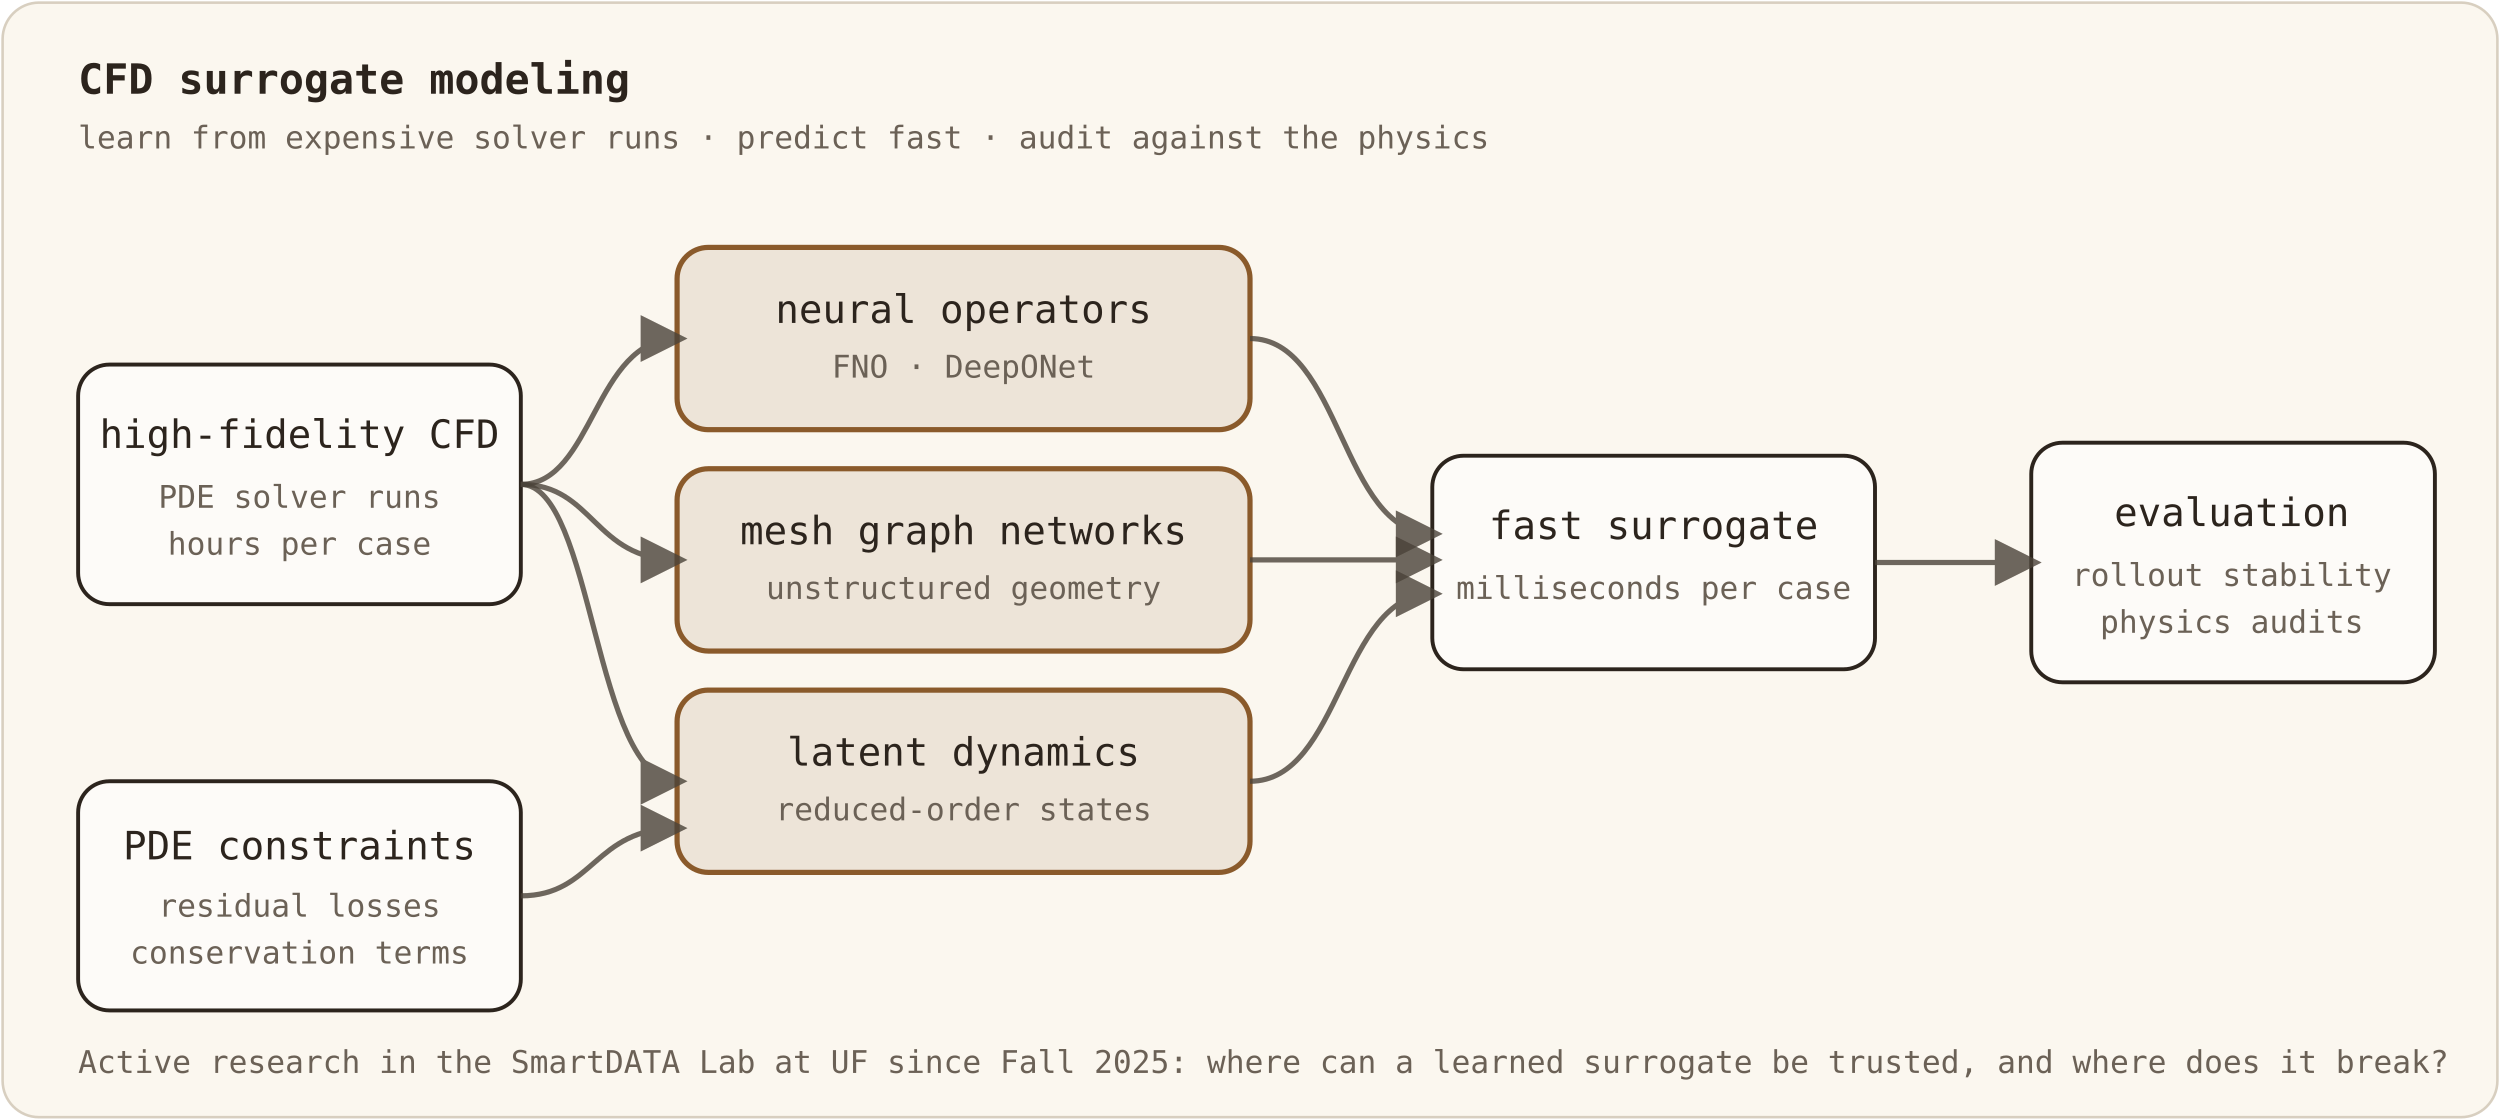
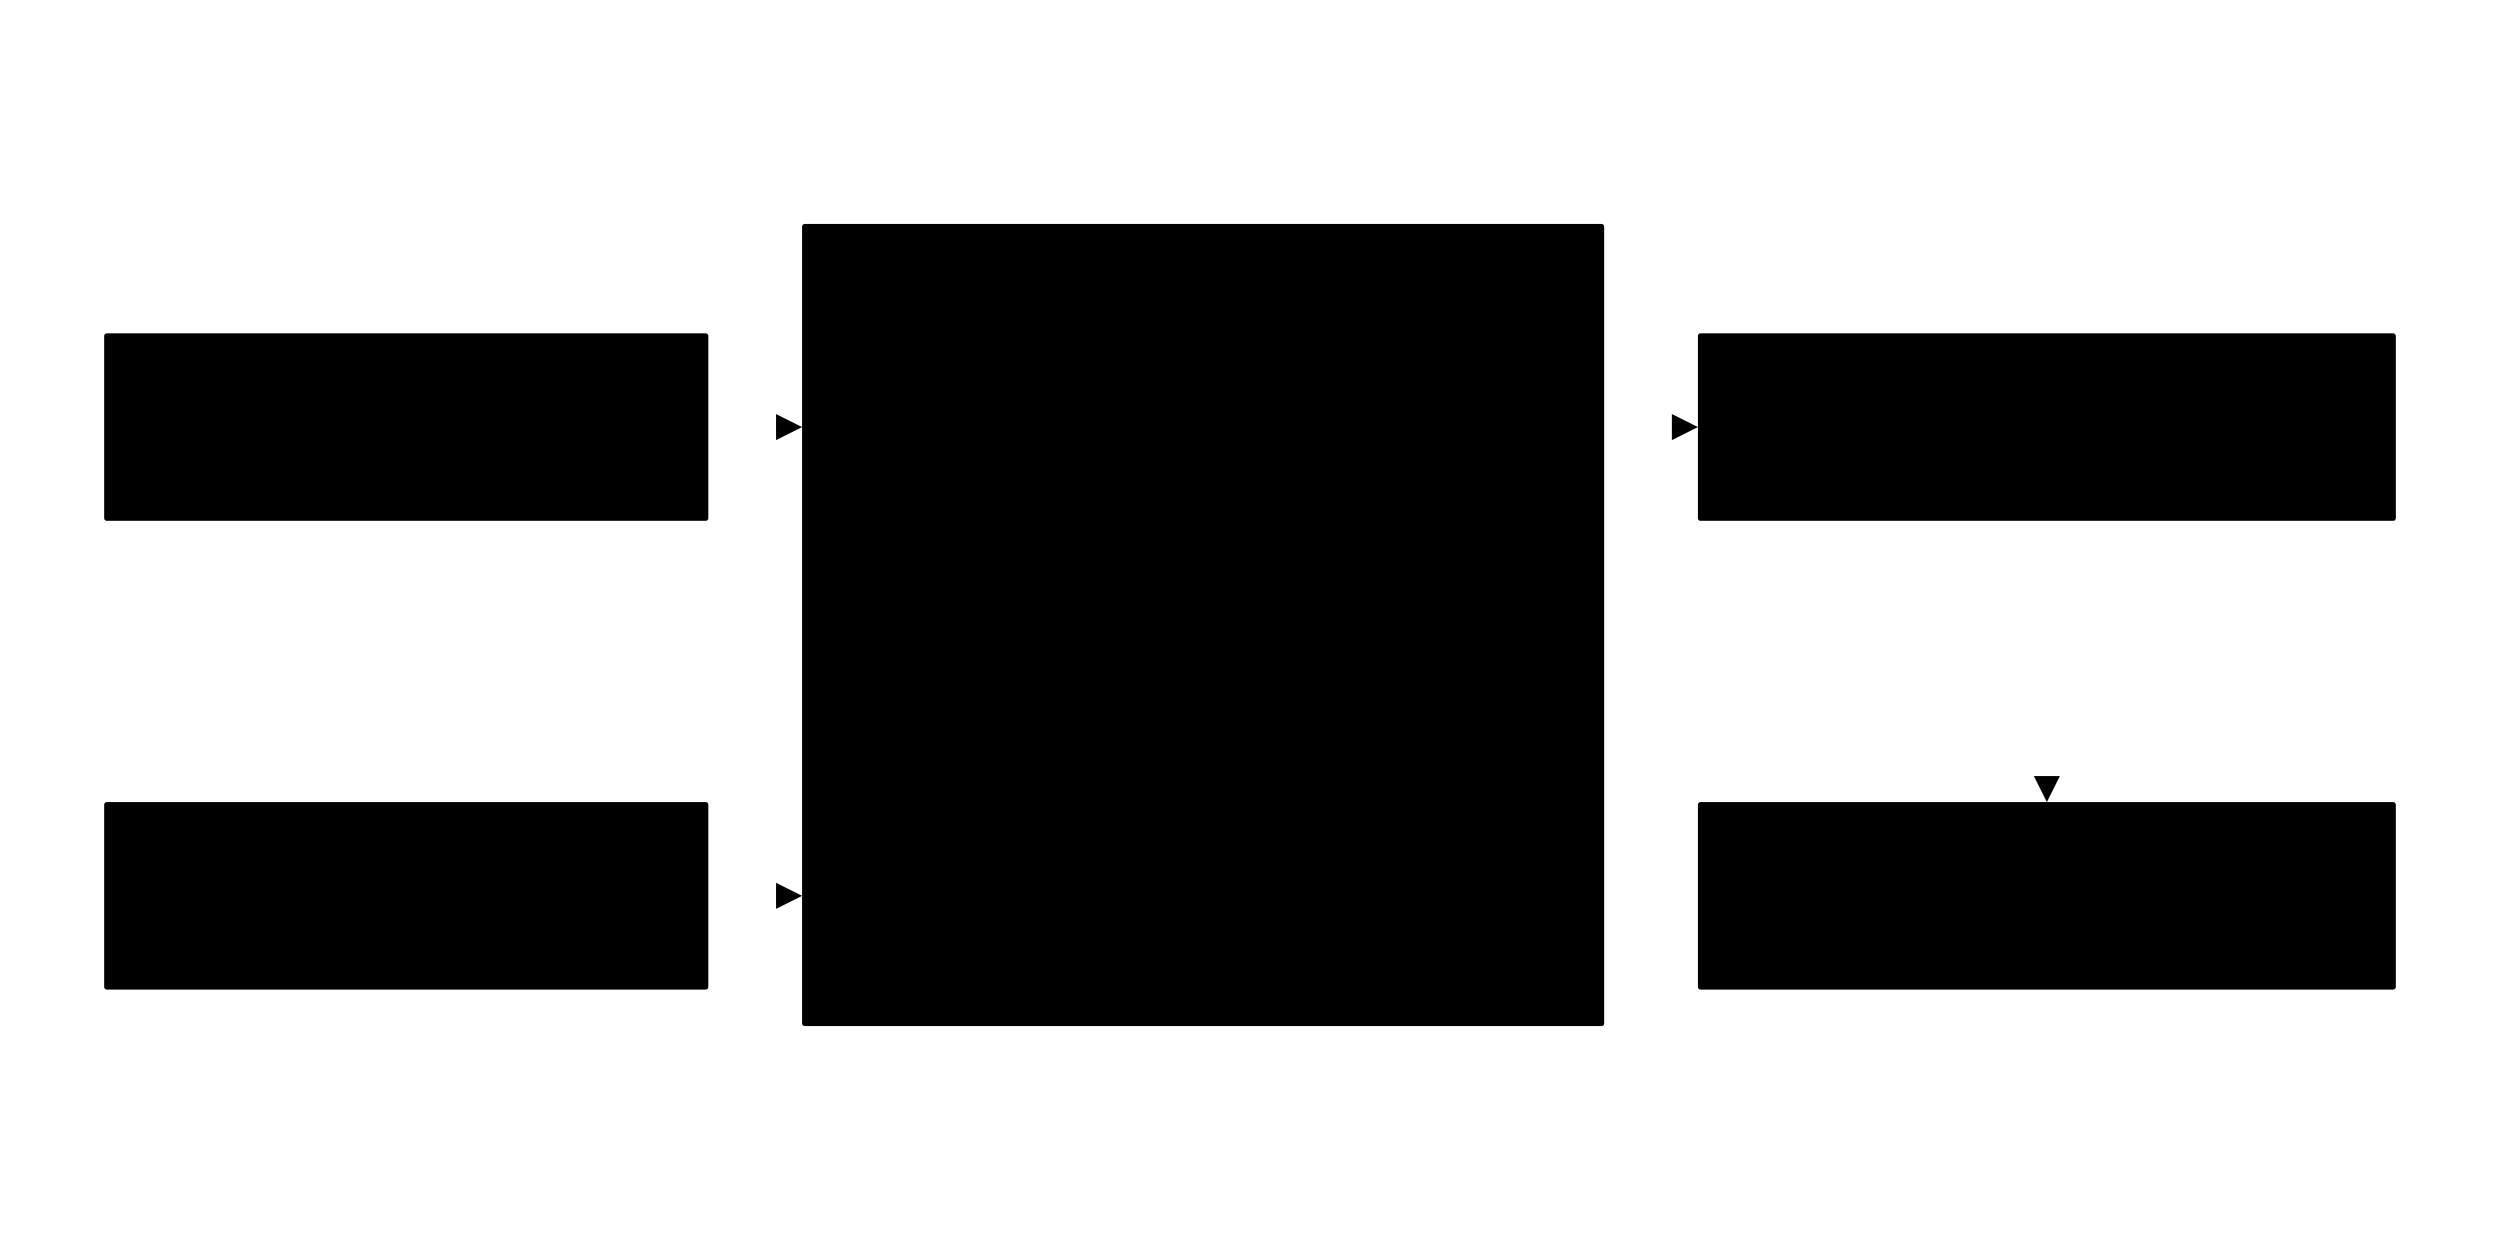
- <svg xmlns="http://www.w3.org/2000/svg" viewBox="0 0 960 430" role="img" aria-labelledby="title desc">
-   <style>
-     .box { fill: rgba(255,255,255,.55); stroke: #2c241d; stroke-width: 1.5; }
-     .accent { fill: rgba(138,90,43,.12); stroke: #8a5a2b; stroke-width: 2; }
-     .line { fill: none; stroke: #4a4238; stroke-width: 2; marker-end: url(#arrow-cfd); opacity: .8; }
-     .label { font-family: ui-monospace, "IBM Plex Mono", Consolas, monospace; font-size: 15px; fill: #2c241d; }
-     .small { font-family: ui-monospace, "IBM Plex Mono", Consolas, monospace; font-size: 12px; fill: #6b6156; }
-     .title { font-family: ui-monospace, "IBM Plex Mono", Consolas, monospace; font-size: 16px; font-weight: 700; fill: #2c241d; }
-   </style>
+ <svg xmlns="http://www.w3.org/2000/svg" class="diagram" viewBox="0 0 960 480" role="img" aria-labelledby="cfdsurrogates-title cfdsurrogates-desc">
  <defs>
-     <marker id="arrow-cfd" markerWidth="9" markerHeight="9" refX="7" refY="4.5" orient="auto">
-       <path d="M0,0 L9,4.5 L0,9 Z" fill="#4a4238" />
+     <marker id="cfdsurrogates-arr" markerWidth="10" markerHeight="10" refX="8" refY="5" orient="auto" markerUnits="userSpaceOnUse">
+       <path class="d-arrow" d="M0,0 L10,5 L0,10 Z" />
    </marker>
  </defs>
-   <rect x="1" y="1" width="958" height="428" rx="14" fill="#fbf7ef" stroke="#d8cfc0" />
-   <text class="title" x="30" y="36">CFD surrogate modeling</text>
-   <text class="small" x="30" y="57">learn from expensive solver runs · predict fast · audit against the physics</text>
-   <rect class="box" x="30" y="140" width="170" height="92" rx="12" />
-   <text class="label" x="115" y="172" text-anchor="middle">high-fidelity CFD</text>
-   <text class="small" x="115" y="195" text-anchor="middle">PDE solver runs</text>
-   <text class="small" x="115" y="213" text-anchor="middle">hours per case</text>
-   <rect class="box" x="30" y="300" width="170" height="88" rx="12" />
-   <text class="label" x="115" y="330" text-anchor="middle">PDE constraints</text>
-   <text class="small" x="115" y="352" text-anchor="middle">residual losses</text>
-   <text class="small" x="115" y="370" text-anchor="middle">conservation terms</text>
-   <rect class="accent" x="260" y="95" width="220" height="70" rx="12" />
-   <text class="label" x="370" y="124" text-anchor="middle">neural operators</text>
-   <text class="small" x="370" y="145" text-anchor="middle">FNO · DeepONet</text>
-   <rect class="accent" x="260" y="180" width="220" height="70" rx="12" />
-   <text class="label" x="370" y="209" text-anchor="middle">mesh graph networks</text>
-   <text class="small" x="370" y="230" text-anchor="middle">unstructured geometry</text>
-   <rect class="accent" x="260" y="265" width="220" height="70" rx="12" />
-   <text class="label" x="370" y="294" text-anchor="middle">latent dynamics</text>
-   <text class="small" x="370" y="315" text-anchor="middle">reduced-order states</text>
-   <rect class="box" x="550" y="175" width="170" height="82" rx="12" />
-   <text class="label" x="635" y="207" text-anchor="middle">fast surrogate</text>
-   <text class="small" x="635" y="230" text-anchor="middle">milliseconds per case</text>
-   <rect class="box" x="780" y="170" width="155" height="92" rx="12" />
-   <text class="label" x="857" y="202" text-anchor="middle">evaluation</text>
-   <text class="small" x="857" y="225" text-anchor="middle">rollout stability</text>
-   <text class="small" x="857" y="243" text-anchor="middle">physics audits</text>
-   <path class="line" d="M200 186 C228 186 228 130 260 130" />
-   <path class="line" d="M200 186 C228 186 228 215 260 215" />
-   <path class="line" d="M200 186 C228 186 228 300 260 300" />
-   <path class="line" d="M200 344 C228 344 228 318 260 318" />
-   <path class="line" d="M480 130 C515 130 515 205 550 205" />
-   <path class="line" d="M480 215 H550" />
-   <path class="line" d="M480 300 C515 300 515 228 550 228" />
-   <path class="line" d="M720 216 H780" />
-   <text class="small" x="30" y="412">Active research in the SmartDATA Lab at UF since Fall 2025: where can a learned surrogate be trusted, and where does it break?</text>
+   <rect class="d-box" x="40" y="128" width="232" height="72" rx="1" />
+   <text class="d-label" x="156" y="159" text-anchor="middle">CFD solver runs</text>
+   <text class="d-sub" x="156" y="183" text-anchor="middle">hours per case</text>
+   <rect class="d-box" x="40" y="308" width="232" height="72" rx="1" />
+   <text class="d-label" x="156" y="339" text-anchor="middle">PDE constraints</text>
+   <text class="d-sub" x="156" y="363" text-anchor="middle">residual losses</text>
+   <rect class="d-soft" x="308" y="86" width="308" height="308" rx="1" />
+   <text class="d-sub" x="462" y="112" text-anchor="middle">learned surrogate families</text>
+   <rect class="d-box" x="322" y="128" width="280" height="72" rx="1" />
+   <text class="d-label" x="462" y="159" text-anchor="middle">neural operators</text>
+   <text class="d-sub" x="462" y="183" text-anchor="middle">FNO · DeepONet</text>
+   <rect class="d-box" x="322" y="218" width="280" height="72" rx="1" />
+   <text class="d-label" x="462" y="249" text-anchor="middle">mesh graph networks</text>
+   <text class="d-sub" x="462" y="273" text-anchor="middle">unstructured geometry</text>
+   <rect class="d-box" x="322" y="308" width="280" height="72" rx="1" />
+   <text class="d-label" x="462" y="339" text-anchor="middle">latent dynamics</text>
+   <text class="d-sub" x="462" y="363" text-anchor="middle">reduced-order states</text>
+   <rect class="d-accent" x="652" y="128" width="268" height="72" rx="1" />
+   <text class="d-label" x="786" y="159" text-anchor="middle">fast surrogate</text>
+   <text class="d-sub" x="786" y="183" text-anchor="middle">milliseconds per case</text>
+   <rect class="d-box" x="652" y="308" width="268" height="72" rx="1" />
+   <text class="d-label" x="786" y="339" text-anchor="middle">physics audit</text>
+   <text class="d-sub" x="786" y="363" text-anchor="middle">stability · conservation</text>
+   <path class="d-line" d="M272,164 H306" marker-end="url(#cfdsurrogates-arr)" />
+   <path class="d-line" d="M272,344 H306" marker-end="url(#cfdsurrogates-arr)" />
+   <path class="d-line accent" d="M616,164 H650" marker-end="url(#cfdsurrogates-arr)" />
+   <path class="d-line" d="M786,200 V306" marker-end="url(#cfdsurrogates-arr)" />
</svg>
